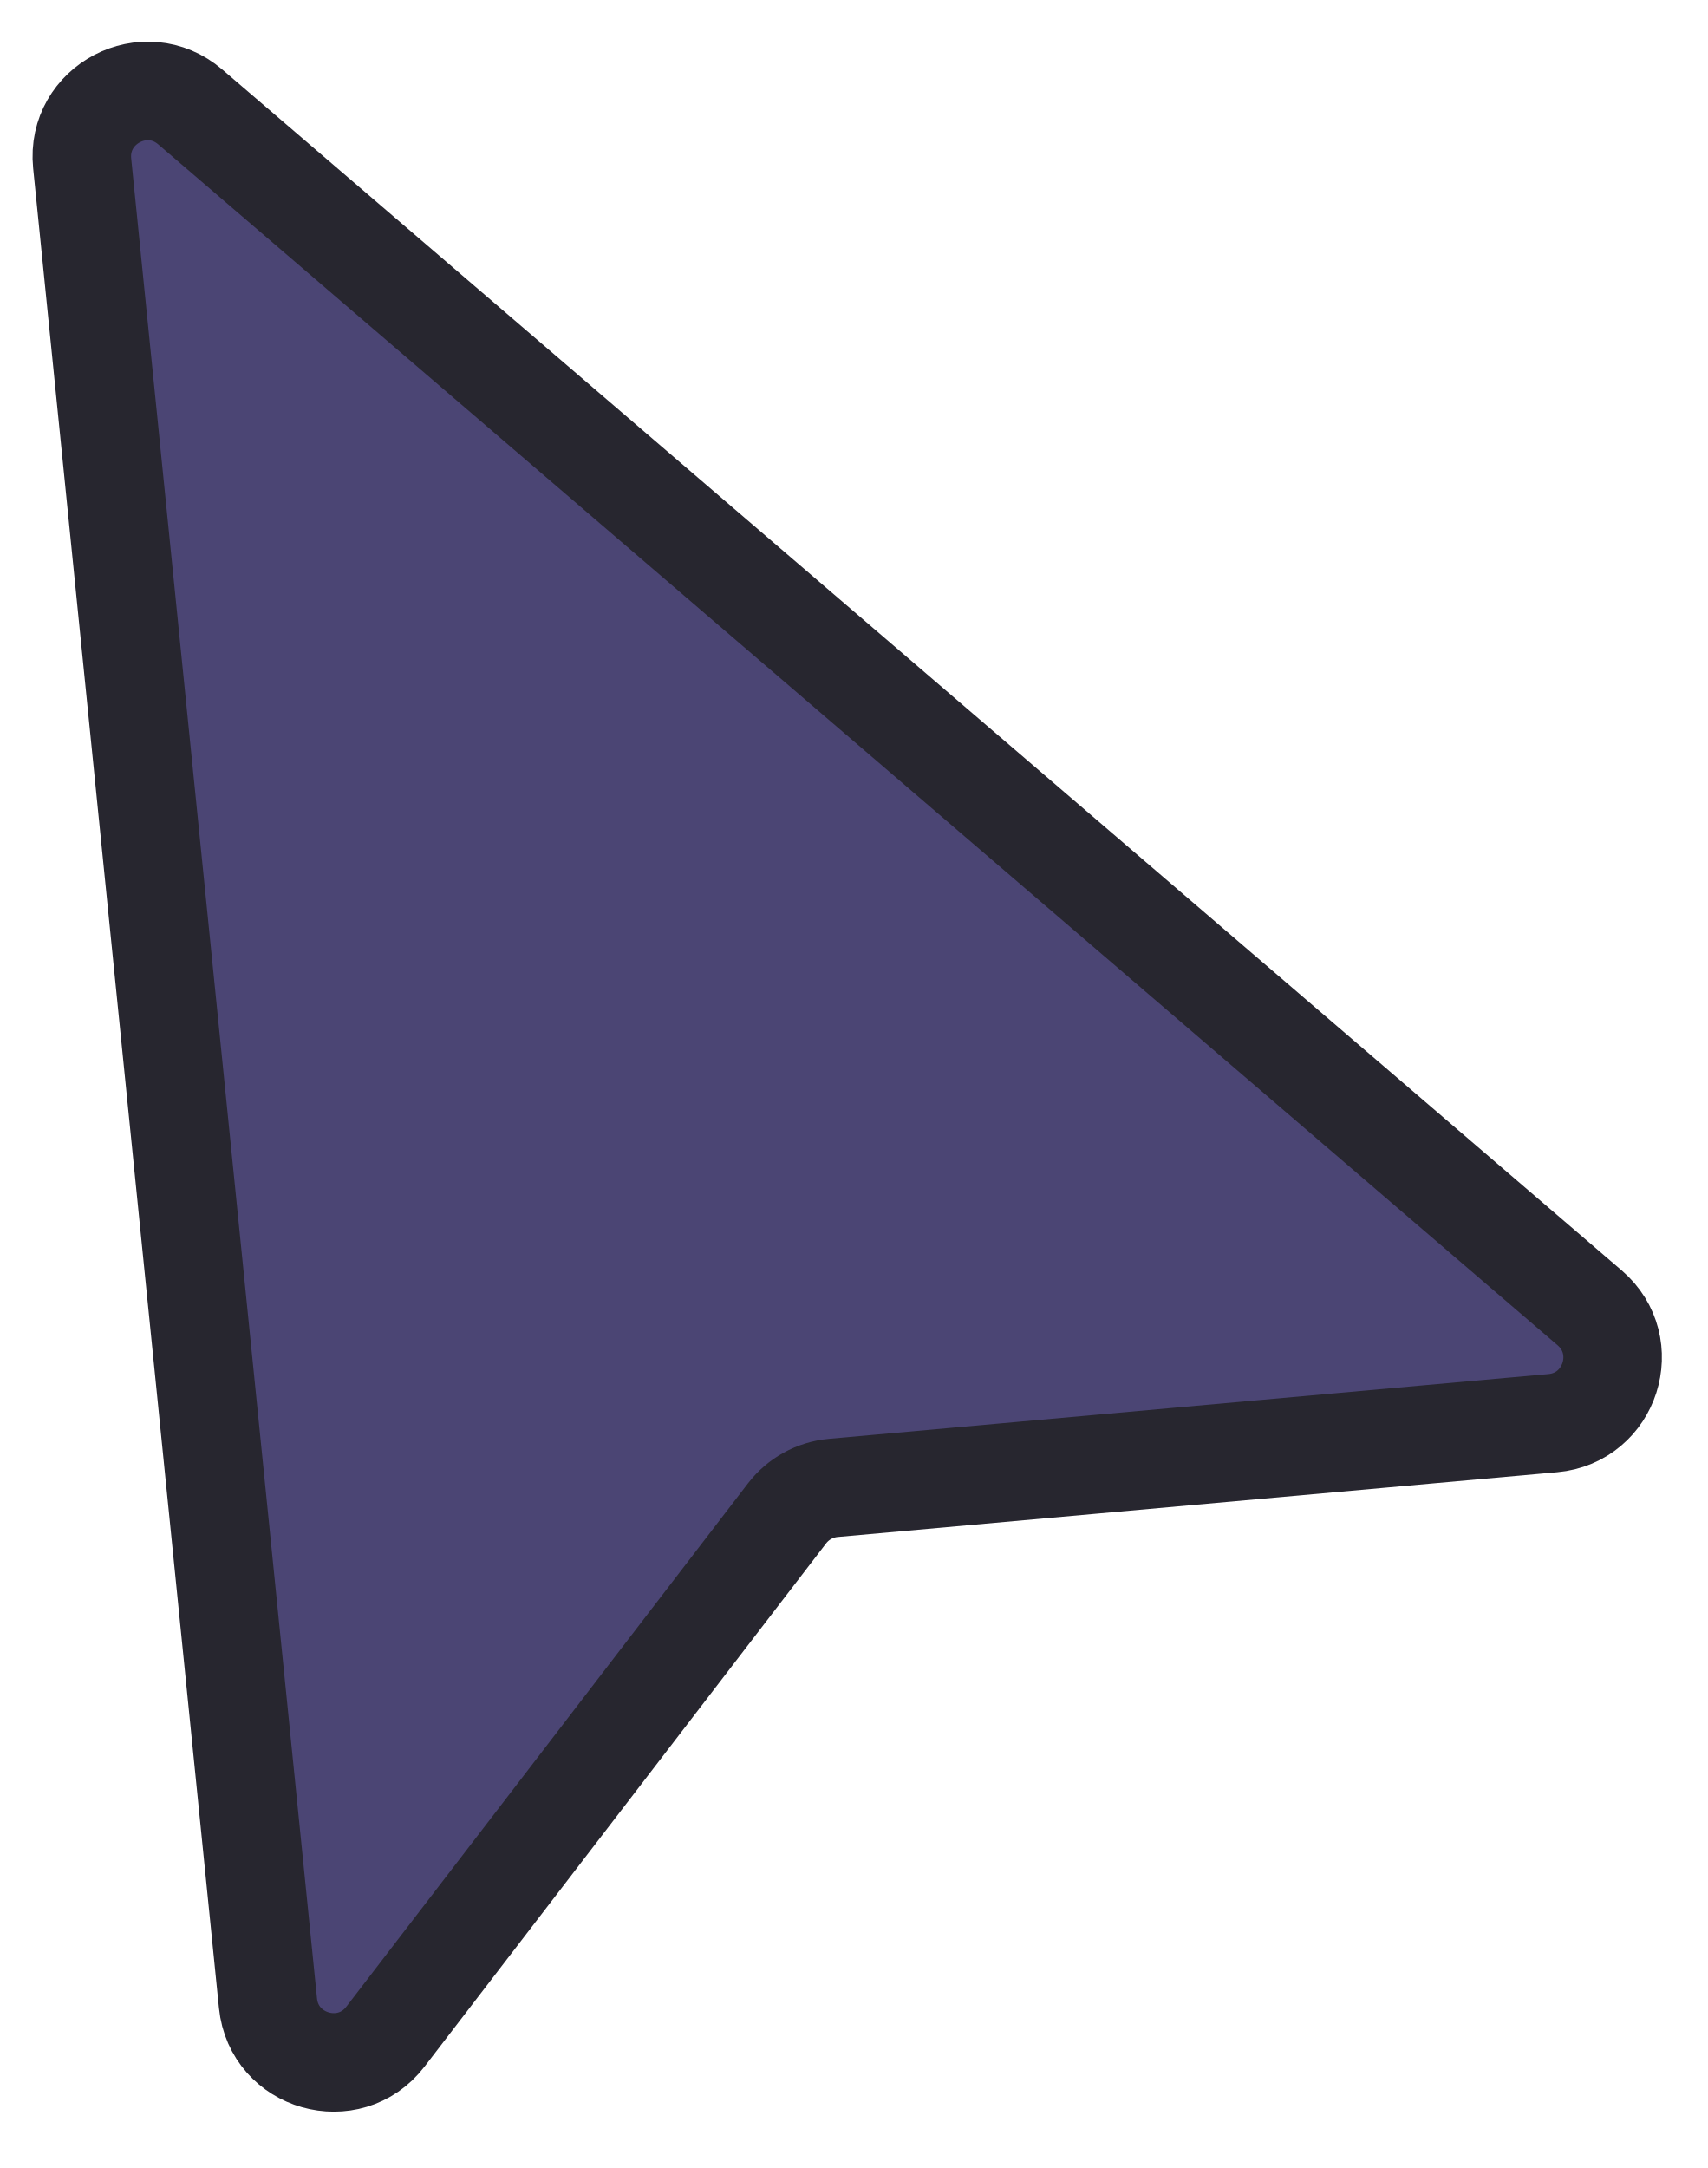
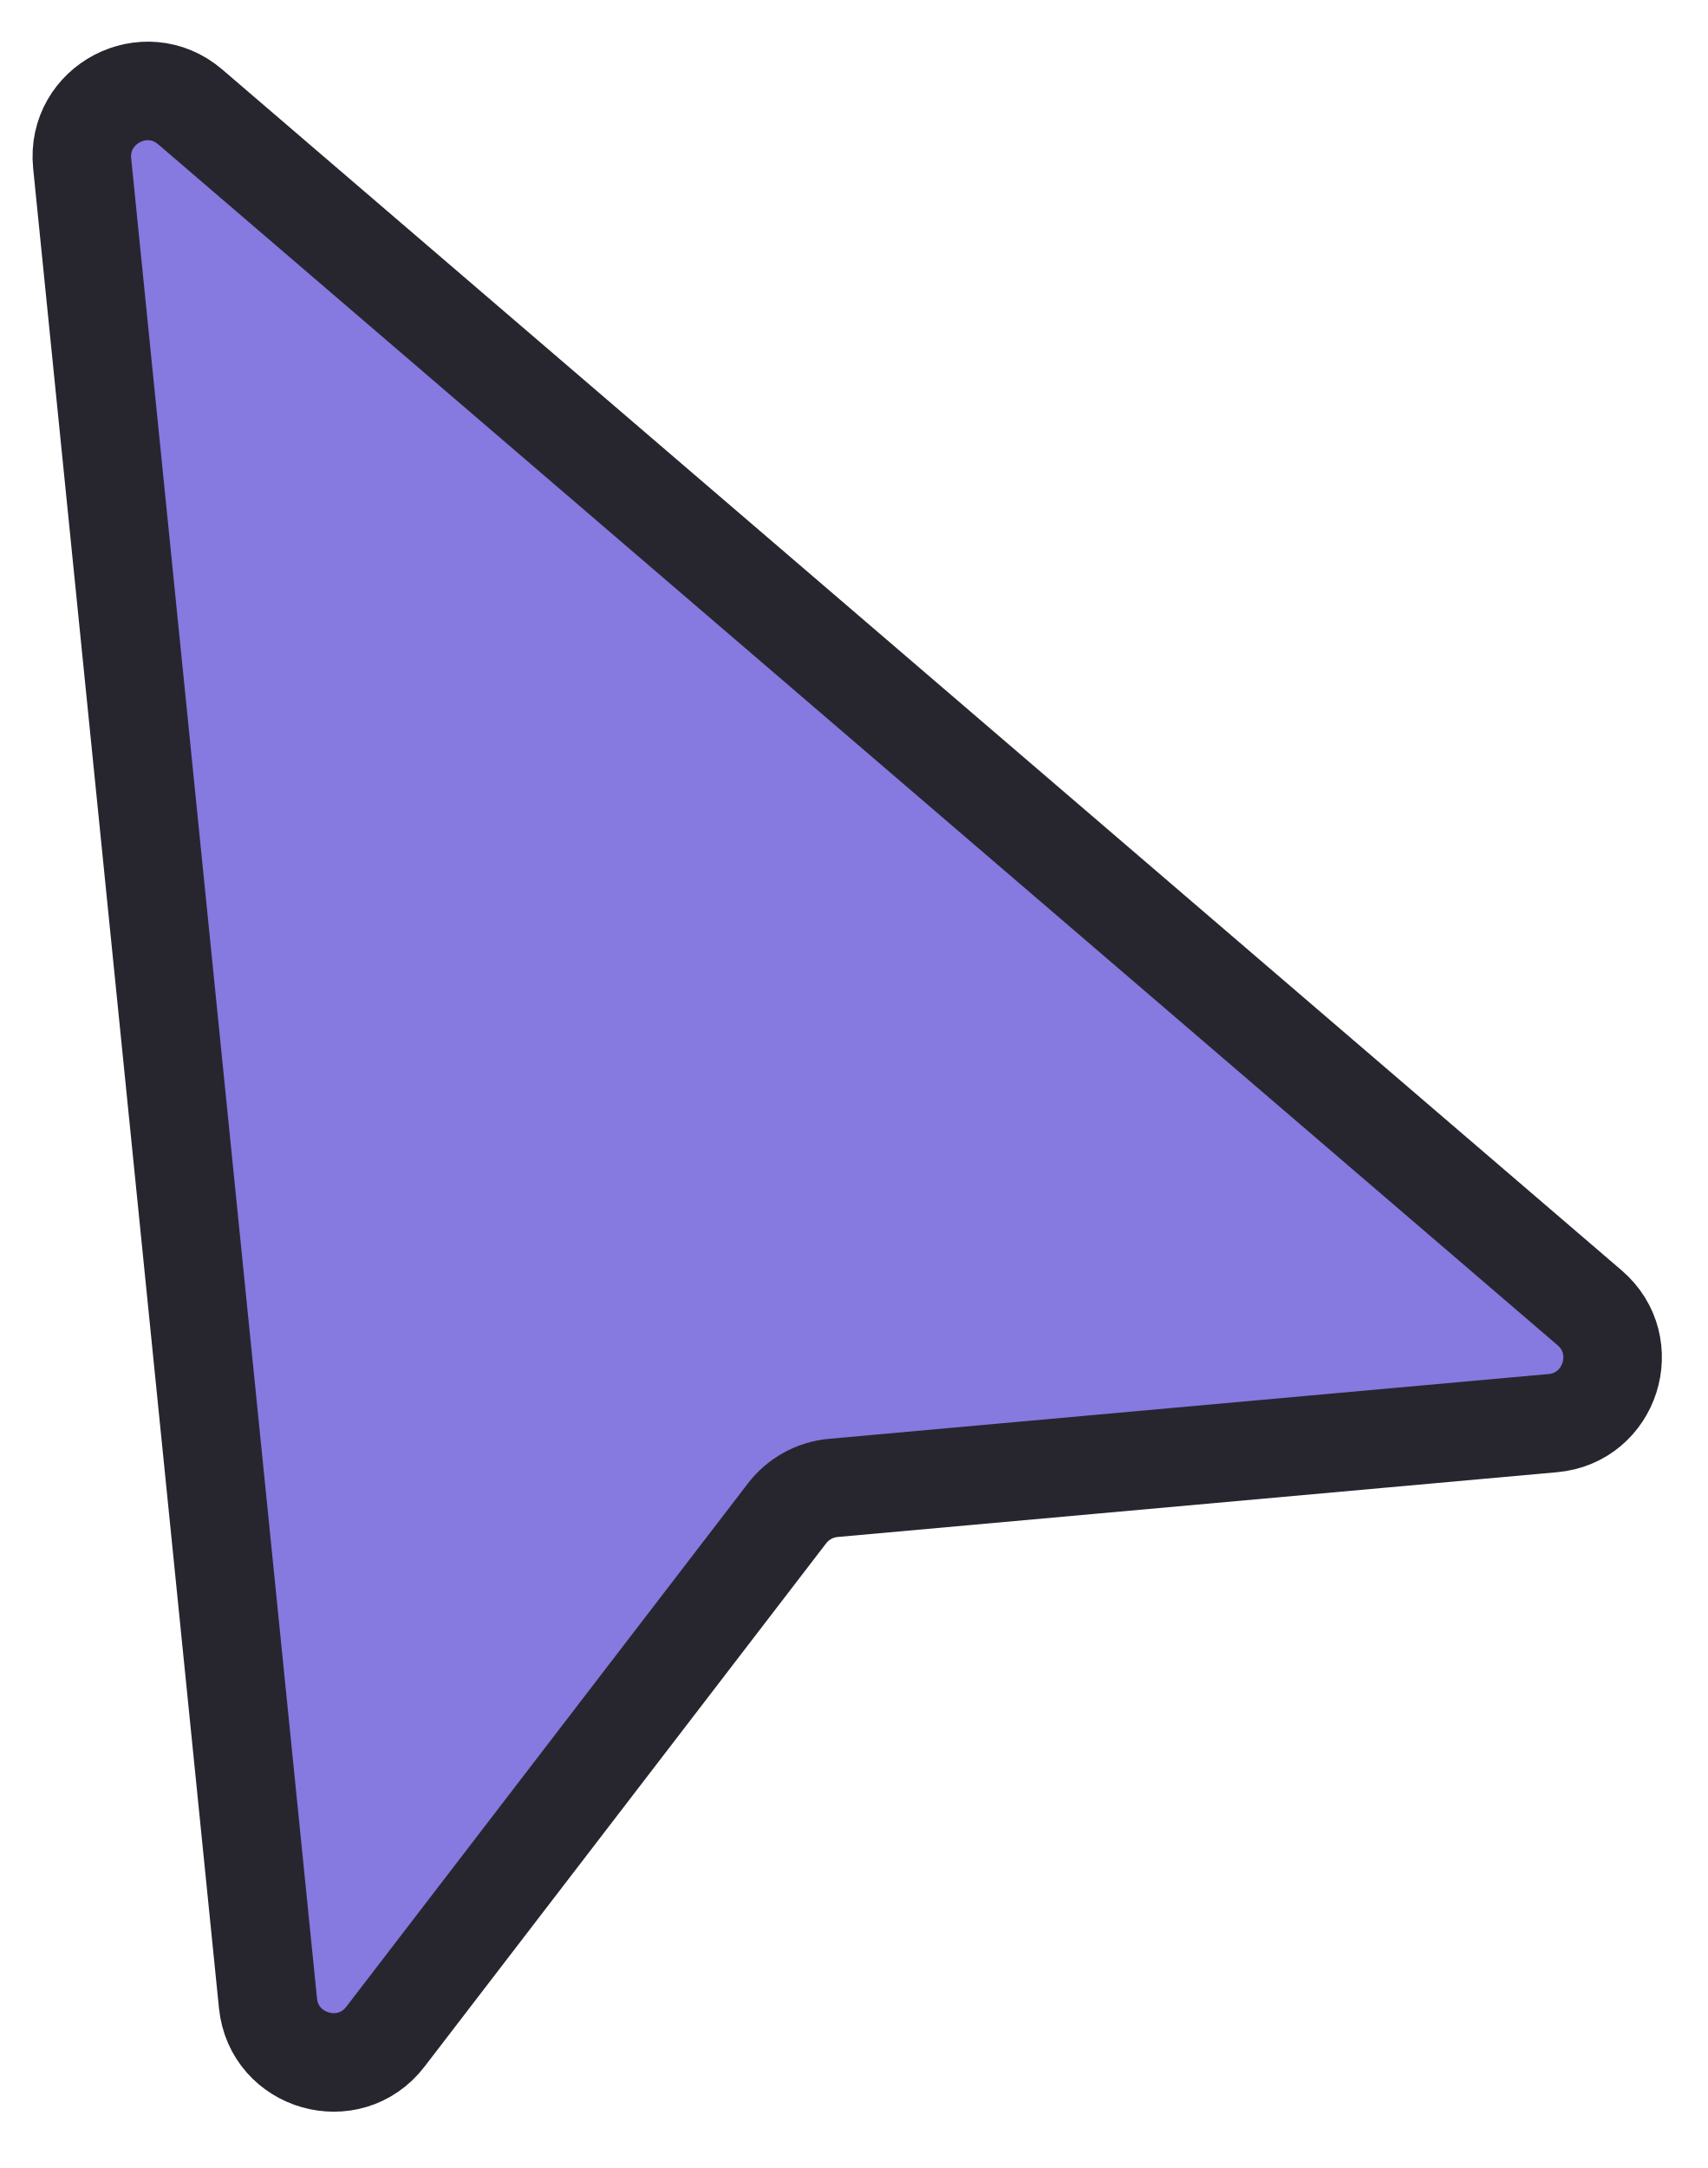
<svg xmlns="http://www.w3.org/2000/svg" width="26" height="33" viewBox="0 0 26 33" fill="none">
-   <path d="M2.897 1.628L24.202 19.907C24.873 20.483 24.521 21.583 23.641 21.662L12.687 22.648C12.408 22.673 12.153 22.814 11.983 23.035L5.868 31.001C5.317 31.719 4.171 31.393 4.08 30.492L1.251 2.487C1.161 1.589 2.212 1.04 2.897 1.628Z" fill="#4B4574" stroke="#27262F" stroke-width="1.5" />
+   <path d="M2.897 1.628L24.202 19.907C24.873 20.483 24.521 21.583 23.641 21.662L12.687 22.648C12.408 22.673 12.153 22.814 11.983 23.035L5.868 31.001C5.317 31.719 4.171 31.393 4.08 30.492L1.251 2.487C1.161 1.589 2.212 1.04 2.897 1.628Z" fill="#8679E0" stroke="#27262F" stroke-width="1.5" />
</svg>
